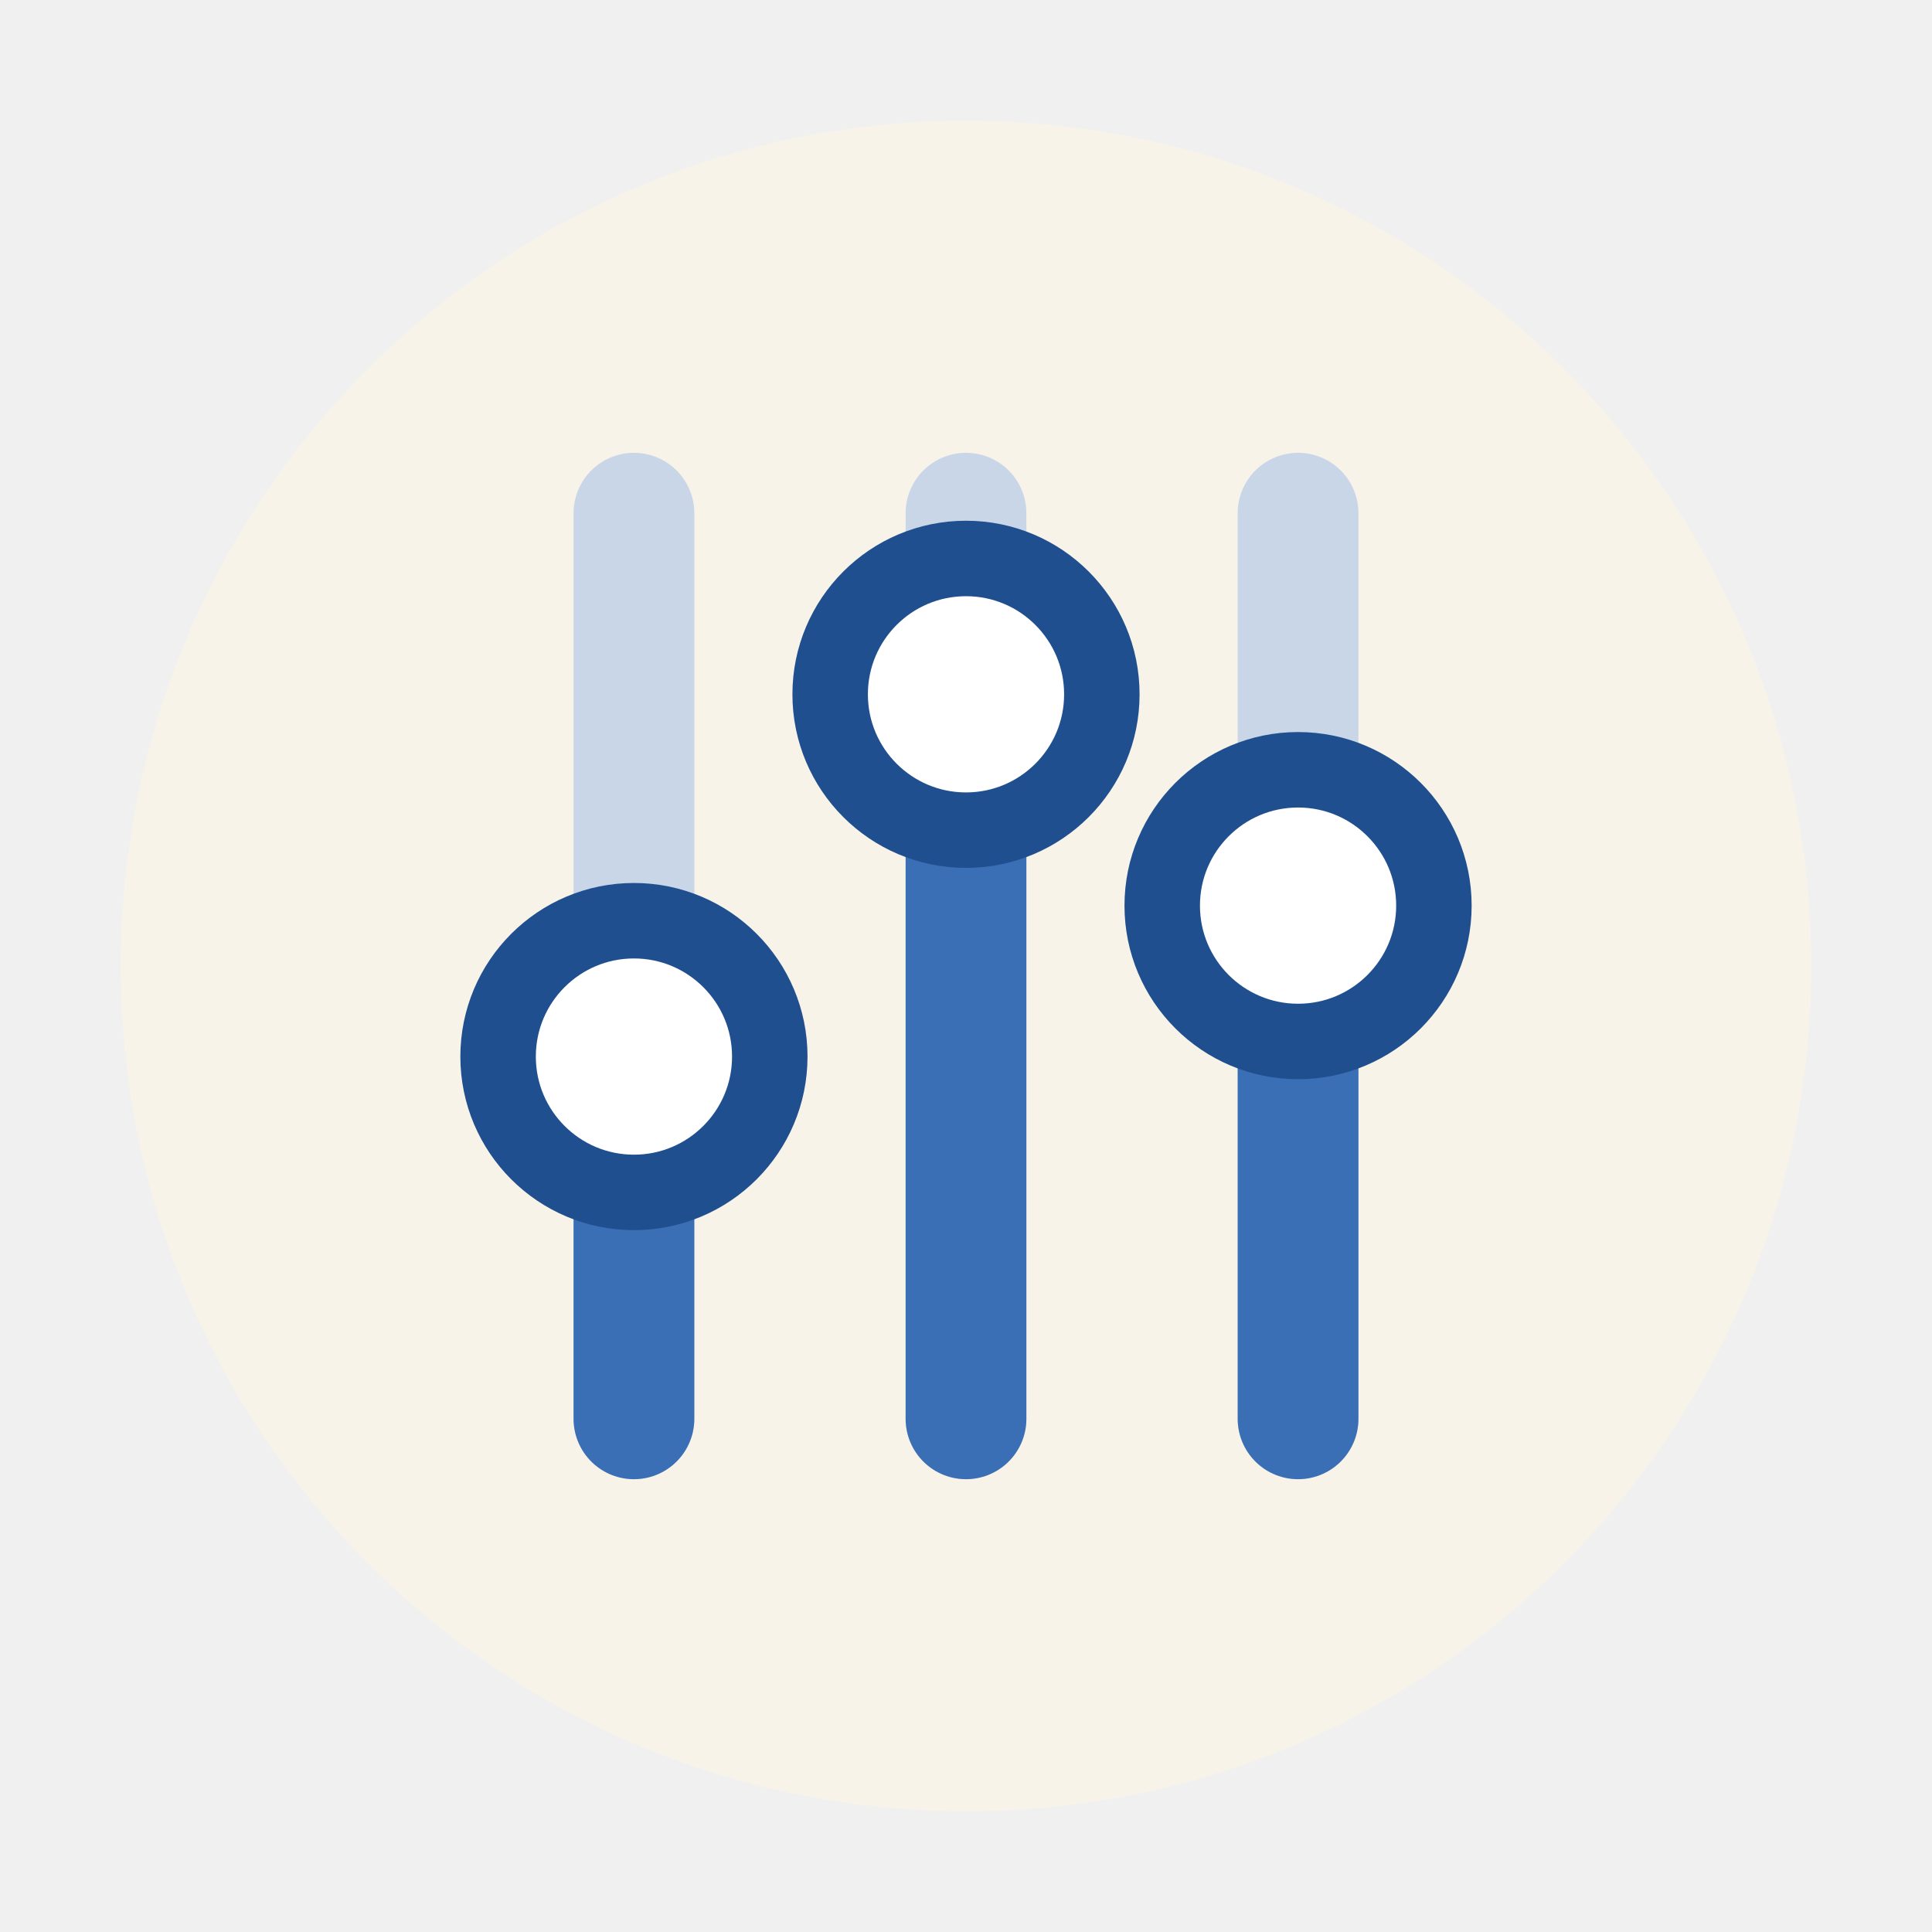
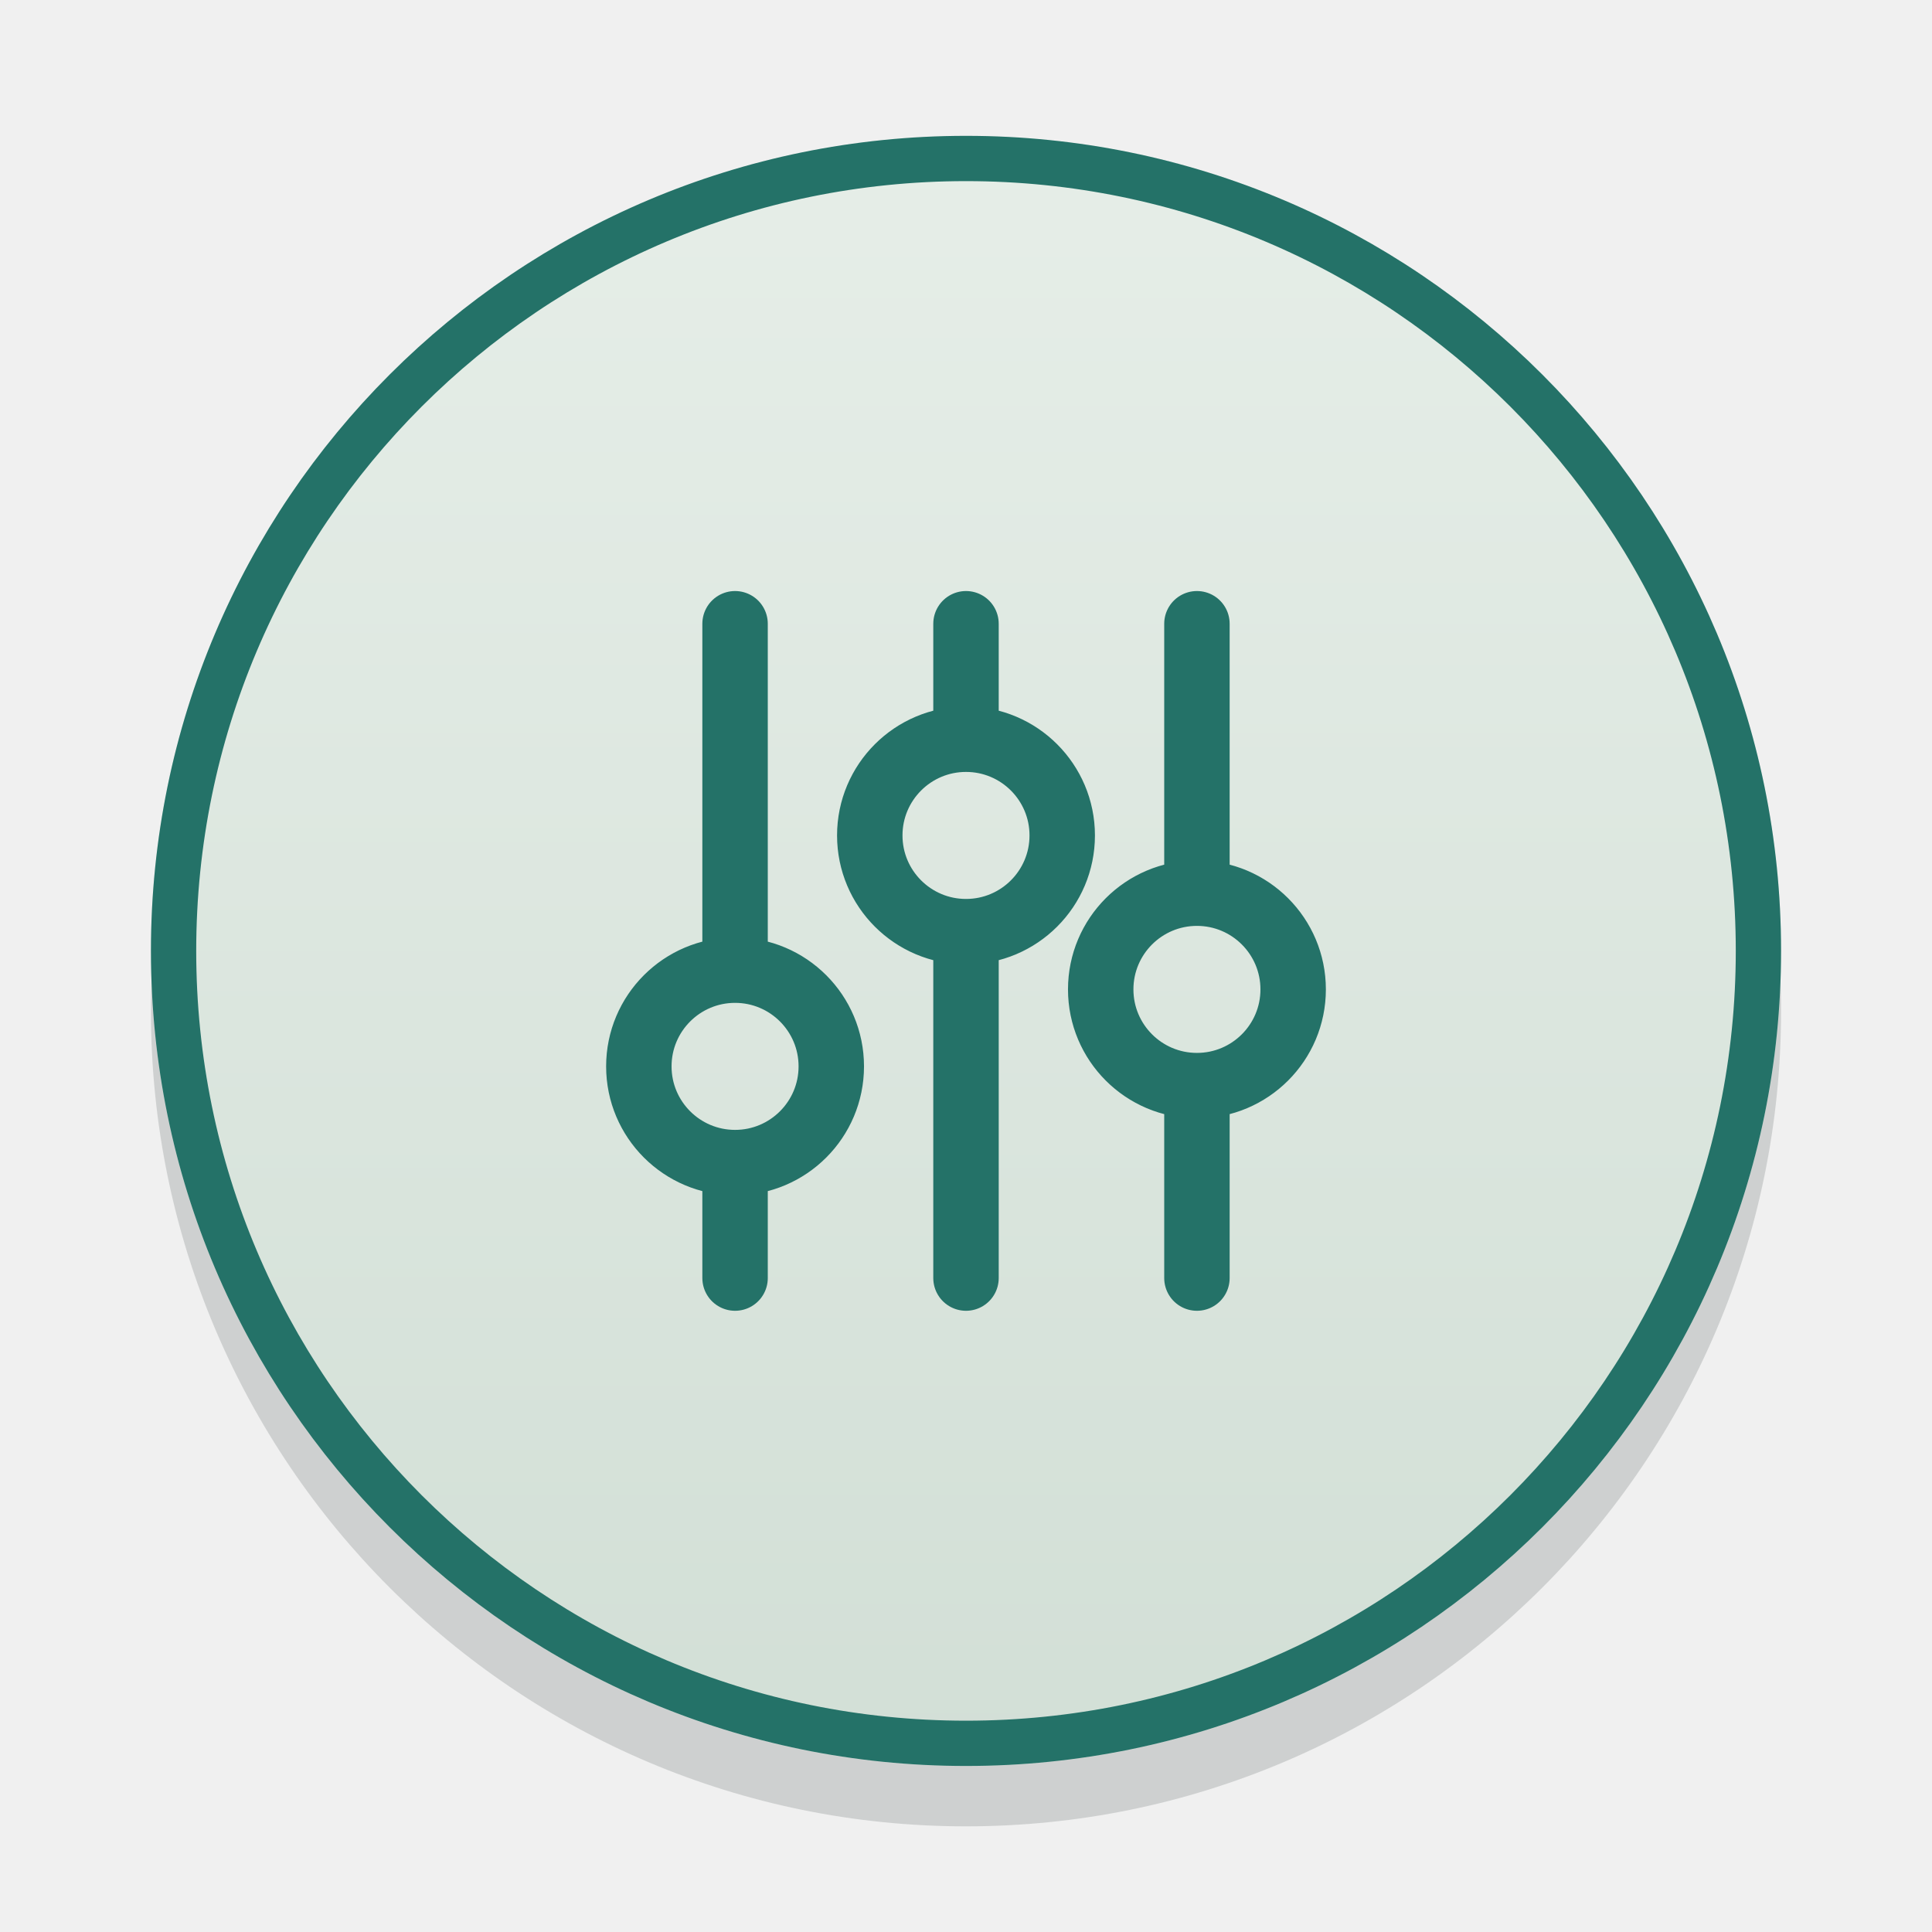
<svg xmlns="http://www.w3.org/2000/svg" width="128" height="128" viewBox="0 0 128 128">
-   <rect x="8" y="8" width="112" height="112" rx="56" fill="#f7f3e8" />
-   <g stroke-linecap="round">
-     <path d="M42 34v60M64 34v60M86 34v60" stroke="#c9d6e8" stroke-width="8" />
-     <path d="M42 94V70M64 94V46M86 94V60" stroke="#3a6fb5" stroke-width="8" />
-   </g>
-   <g fill="#ffffff" stroke="#1f4f8f" stroke-width="5">
-     <circle cx="42" cy="70" r="9" />
-     <circle cx="64" cy="46" r="9" />
-     <circle cx="86" cy="60" r="9" />
+   <defs>
+     <linearGradient id="face" x1="0" y1="0" x2="0" y2="1">
+       <stop offset="0" stop-color="#e6eee8" />
+       <stop offset="1" stop-color="#d2dfd6" />
+     </linearGradient>
+   </defs>
+   <circle cx="64" cy="67" r="54" fill="#1e2b26" fill-opacity=".16" />
+   <circle cx="64" cy="63" r="54" fill="url(#face)" />
+   <circle cx="64" cy="63" r="52.5" fill="none" stroke="#247268" stroke-width="3" />
+   <g transform="translate(64 63) scale(2.55) translate(-12 -12)" fill="none" stroke="#247268" stroke-width="1.7" stroke-linecap="round" stroke-linejoin="round">
+     <path d="M6 3.5v9 M6 17.5v3 M12 3.5v3 M12 11.5v9 M18 3.5v7 M18 15.5v5 M3.5 15a2.5 2.5 0 1 0 5 0a2.5 2.5 0 1 0-5 0 M9.5 9a2.5 2.5 0 1 0 5 0a2.5 2.5 0 1 0-5 0 M15.5 13a2.5 2.5 0 1 0 5 0a2.5 2.5 0 1 0-5 0" />
  </g>
</svg>
